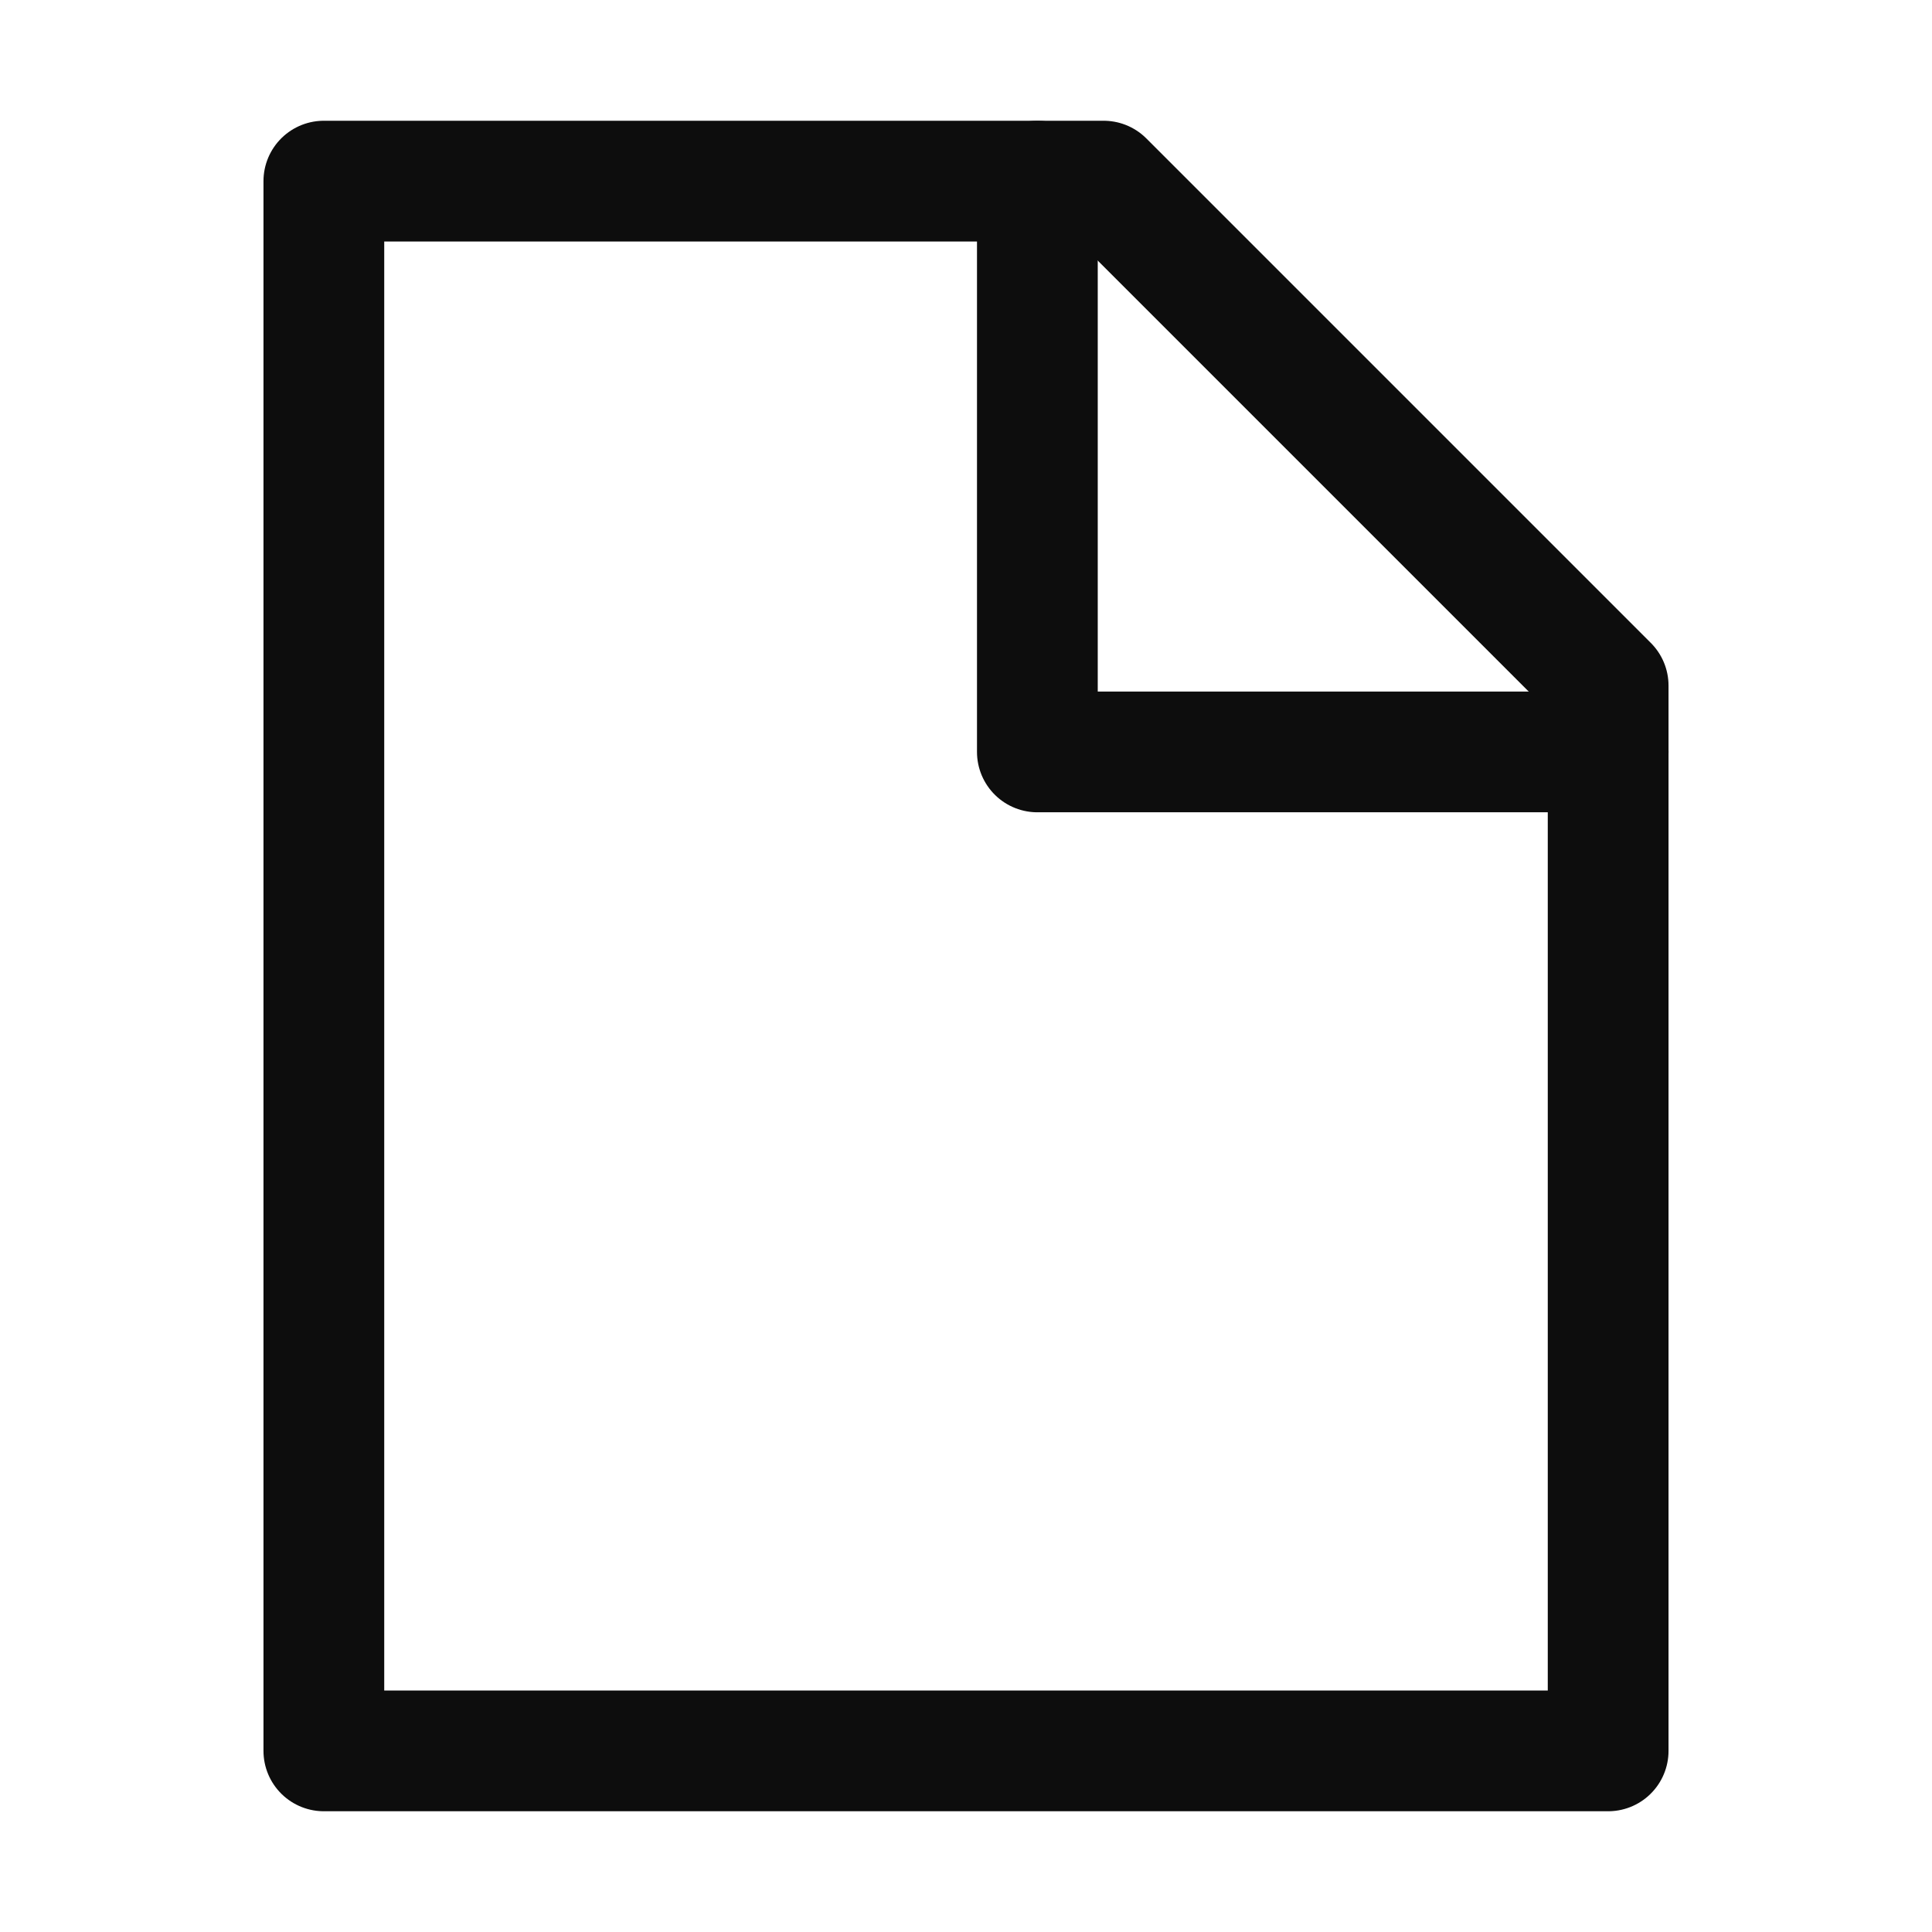
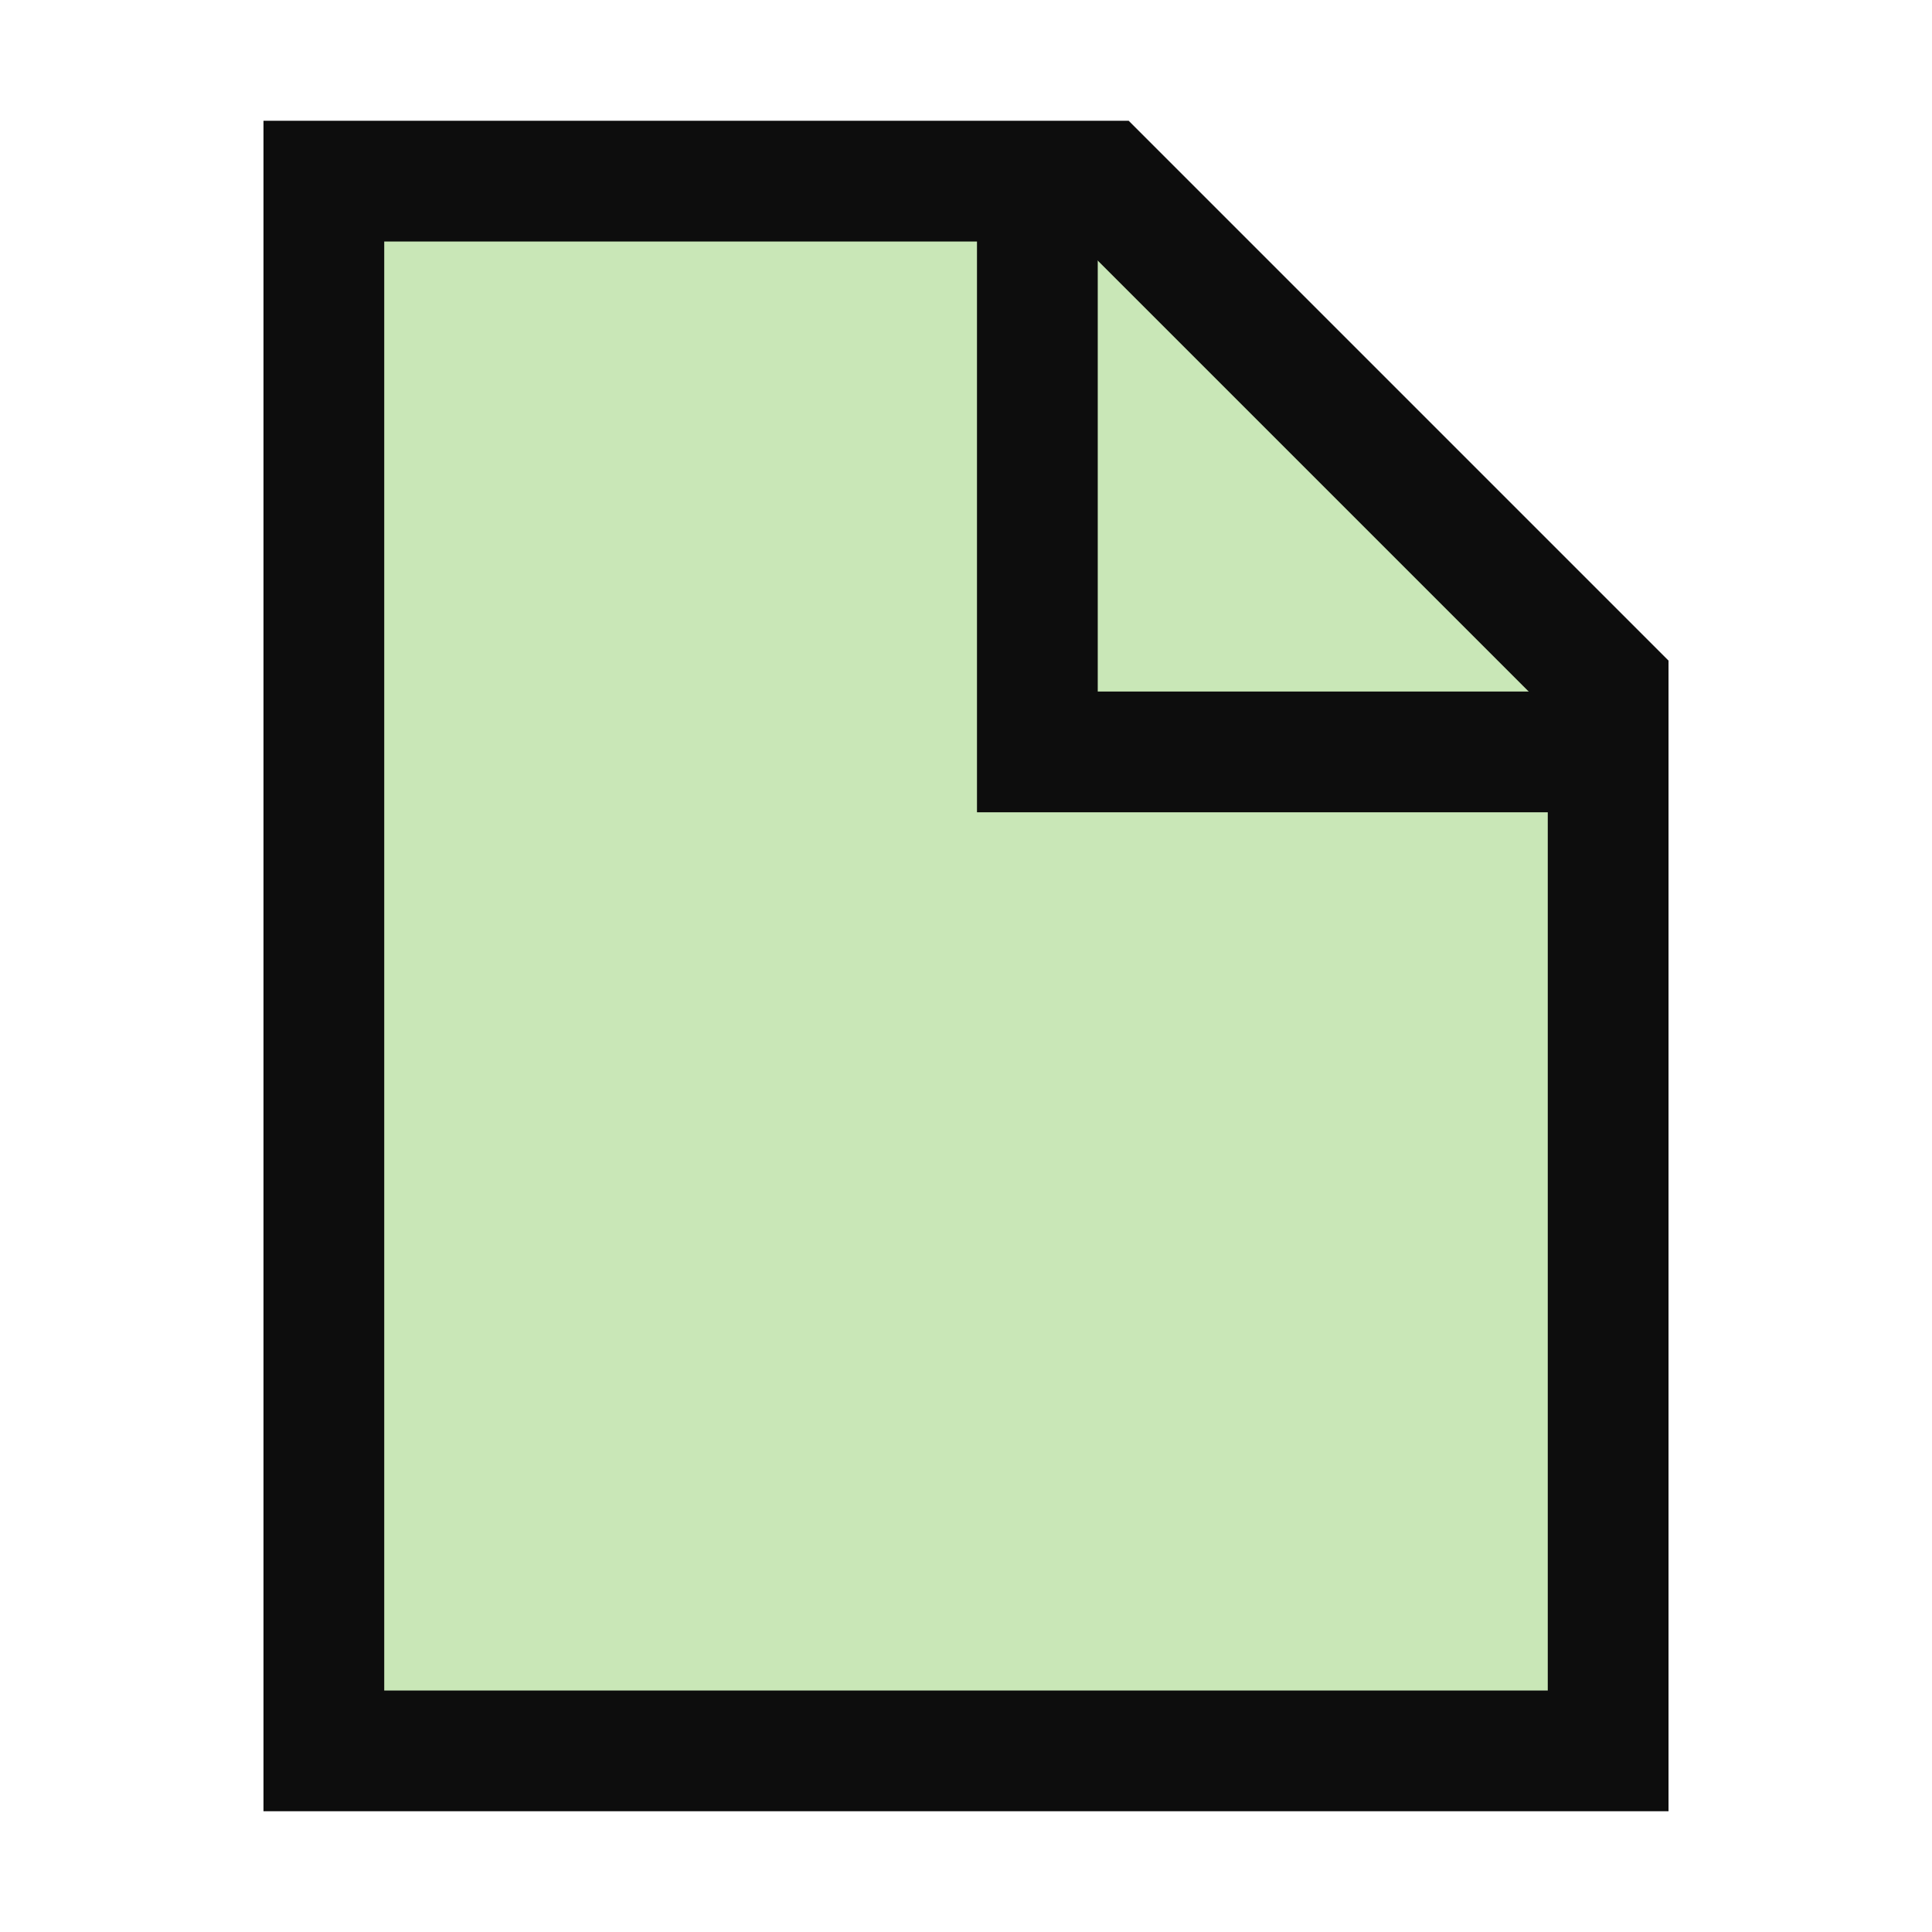
- <svg xmlns="http://www.w3.org/2000/svg" id="root" xmlnsXlink="http://www.w3.org/1999/xlink" width="16" height="16" viewBox="0 0 16 16" version="1.1" xmlSpace="preserve" style="fill-rule:evenodd;clip-rule:evenodd;stroke-linecap:round;stroke-linejoin:round;stroke-miterlimit:1.5">
-   <rect id="artifact" x="0" y="0" width="16" height="16" style="fill:none" />
-   <g>
-     <g>
-       <path d="M8.591,1.5l0,4.727l4.727,0" style="fill:none;stroke:#0d0d0d;stroke-width:1" />
-       <path d="M2.682,1.5l6.458,0l4.178,4.178l0,8.822l-10.636,0l0,-13Z" style="fill:none;stroke:#0d0d0d;stroke-width:1" />
-     </g>
-   </g>
+ <svg xmlns="http://www.w3.org/2000/svg" width="16" height="16" viewBox="0 0 16 16">
+   <path d="M2.682,1.5l6.458,0l4.178,4.178l0,8.822l-10.636,0l0,-13Z" style="fill:#c9e7b7;stroke:#0d0d0d;stroke-width:1" />
+   <path d="M8.591,1.5l0,4.727l4.727,0" style="fill:none;stroke:#0d0d0d;stroke-width:1" />
</svg>
